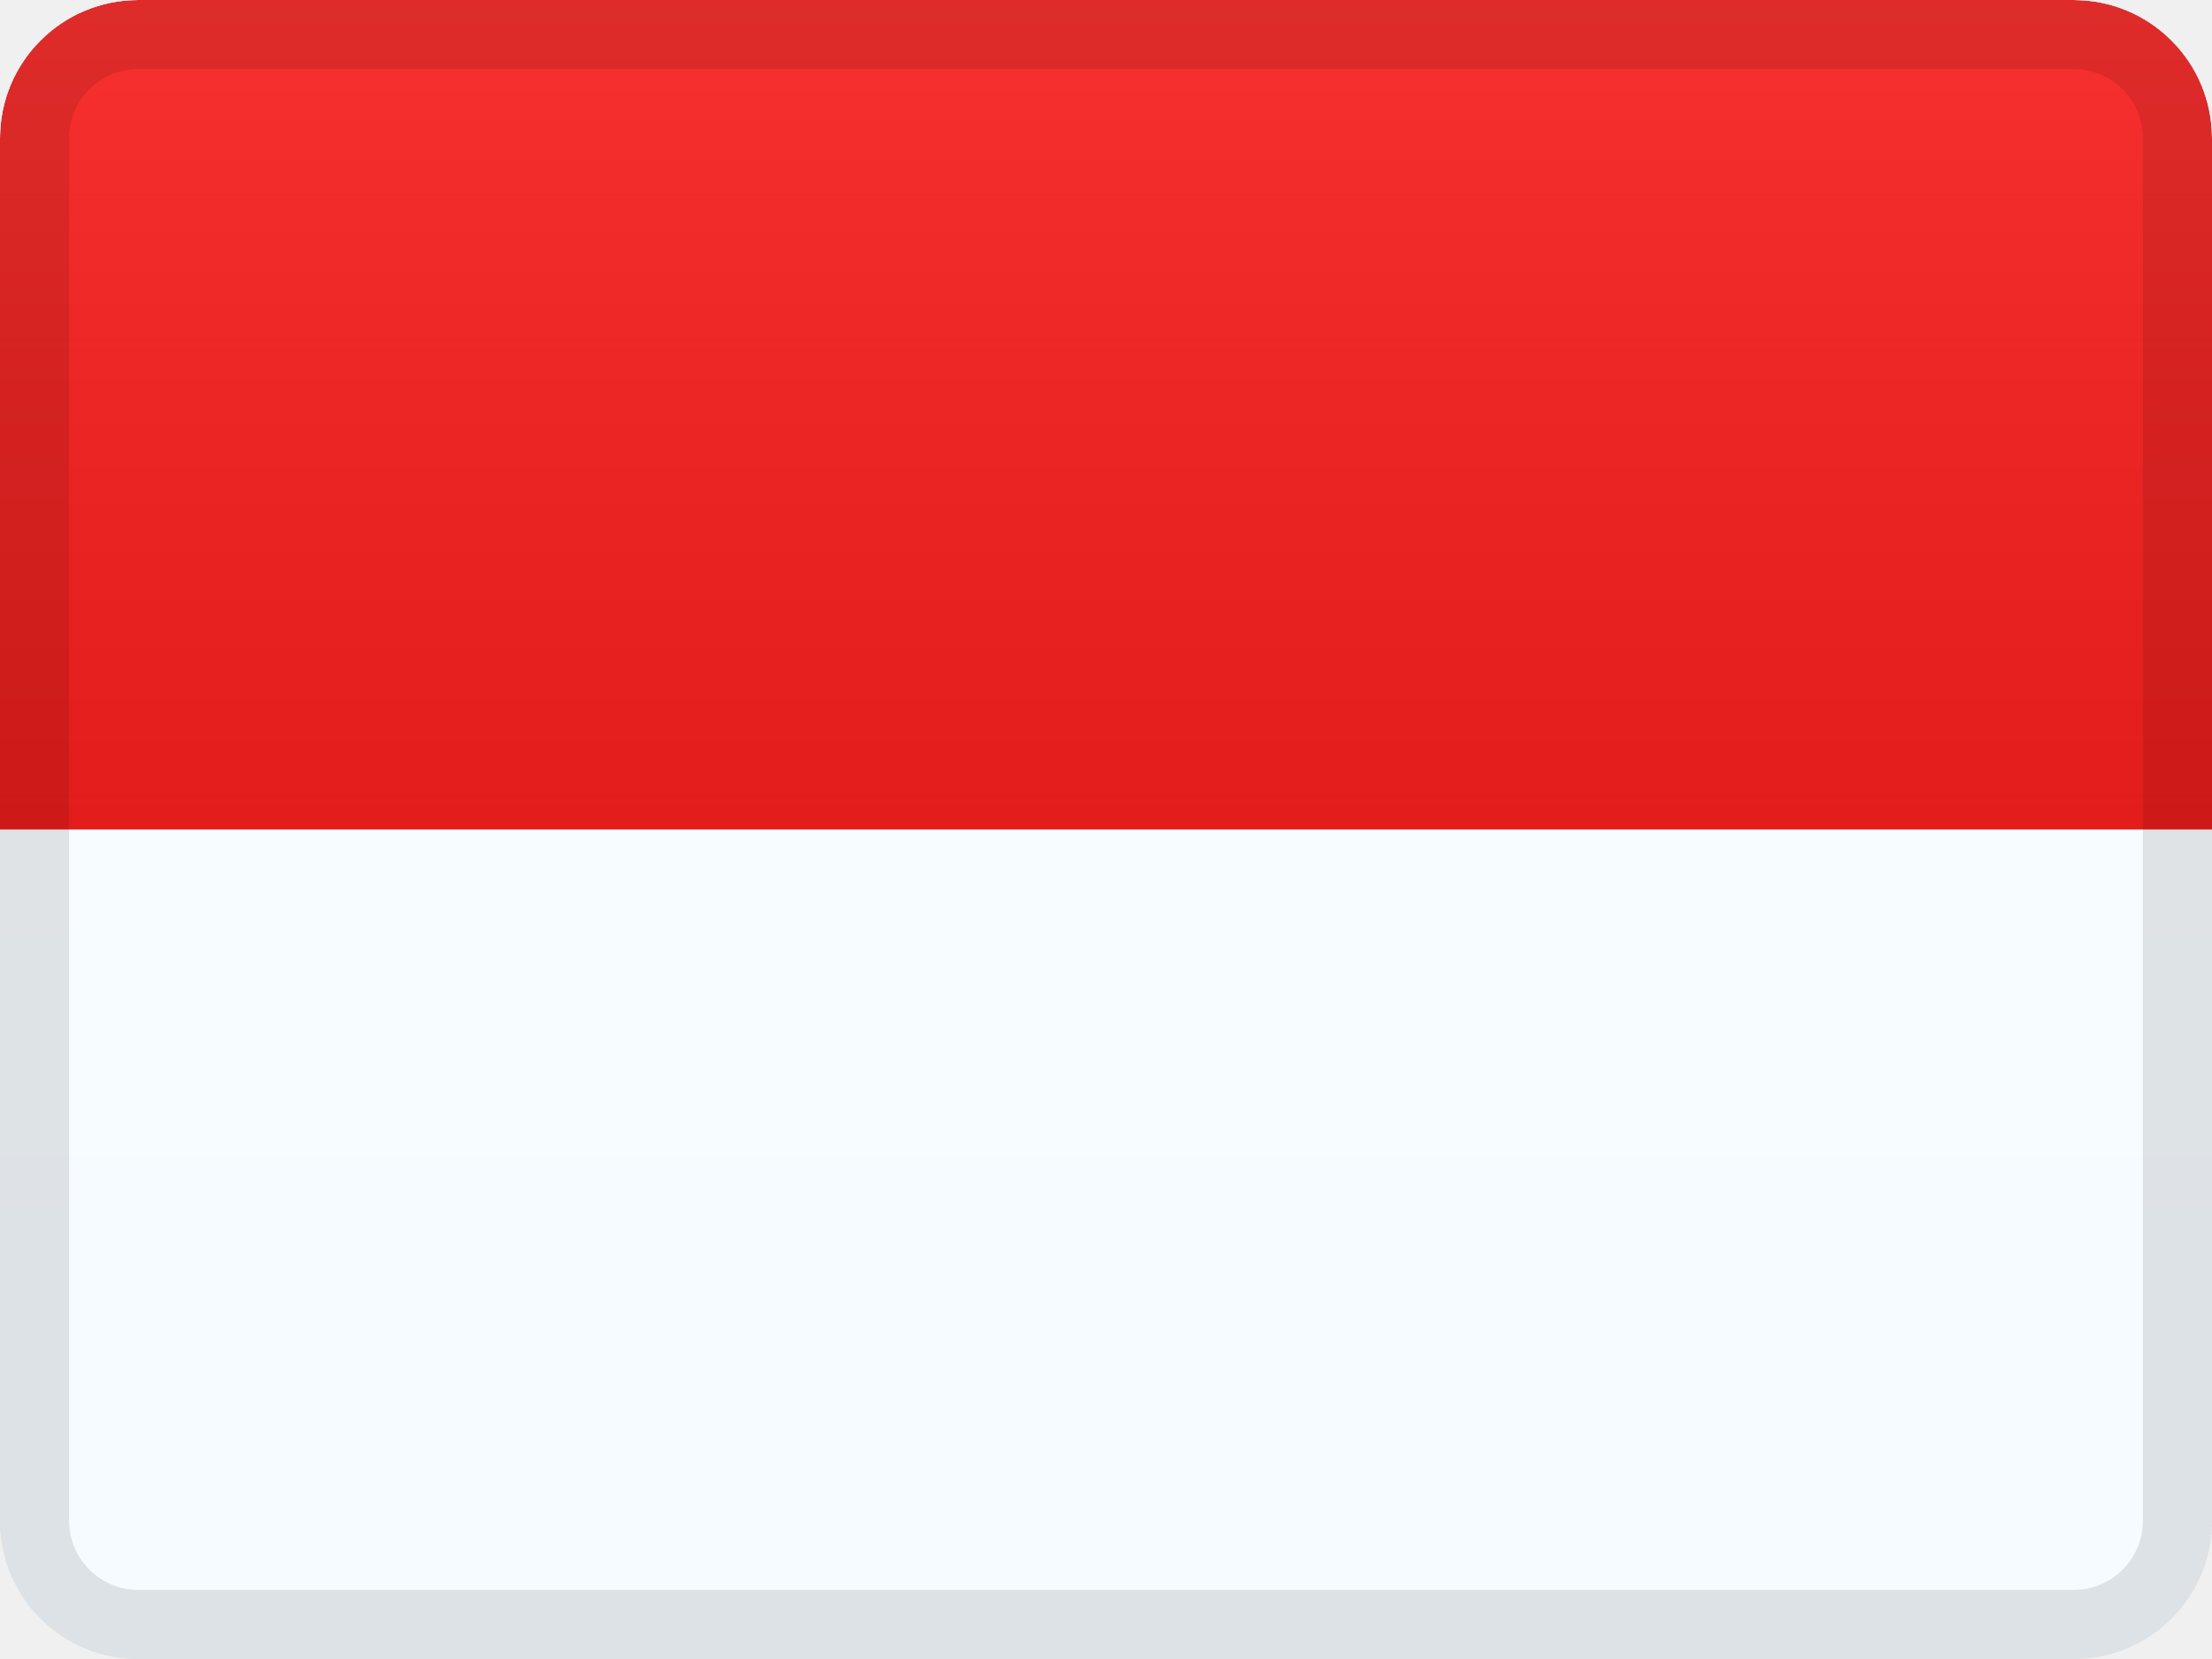
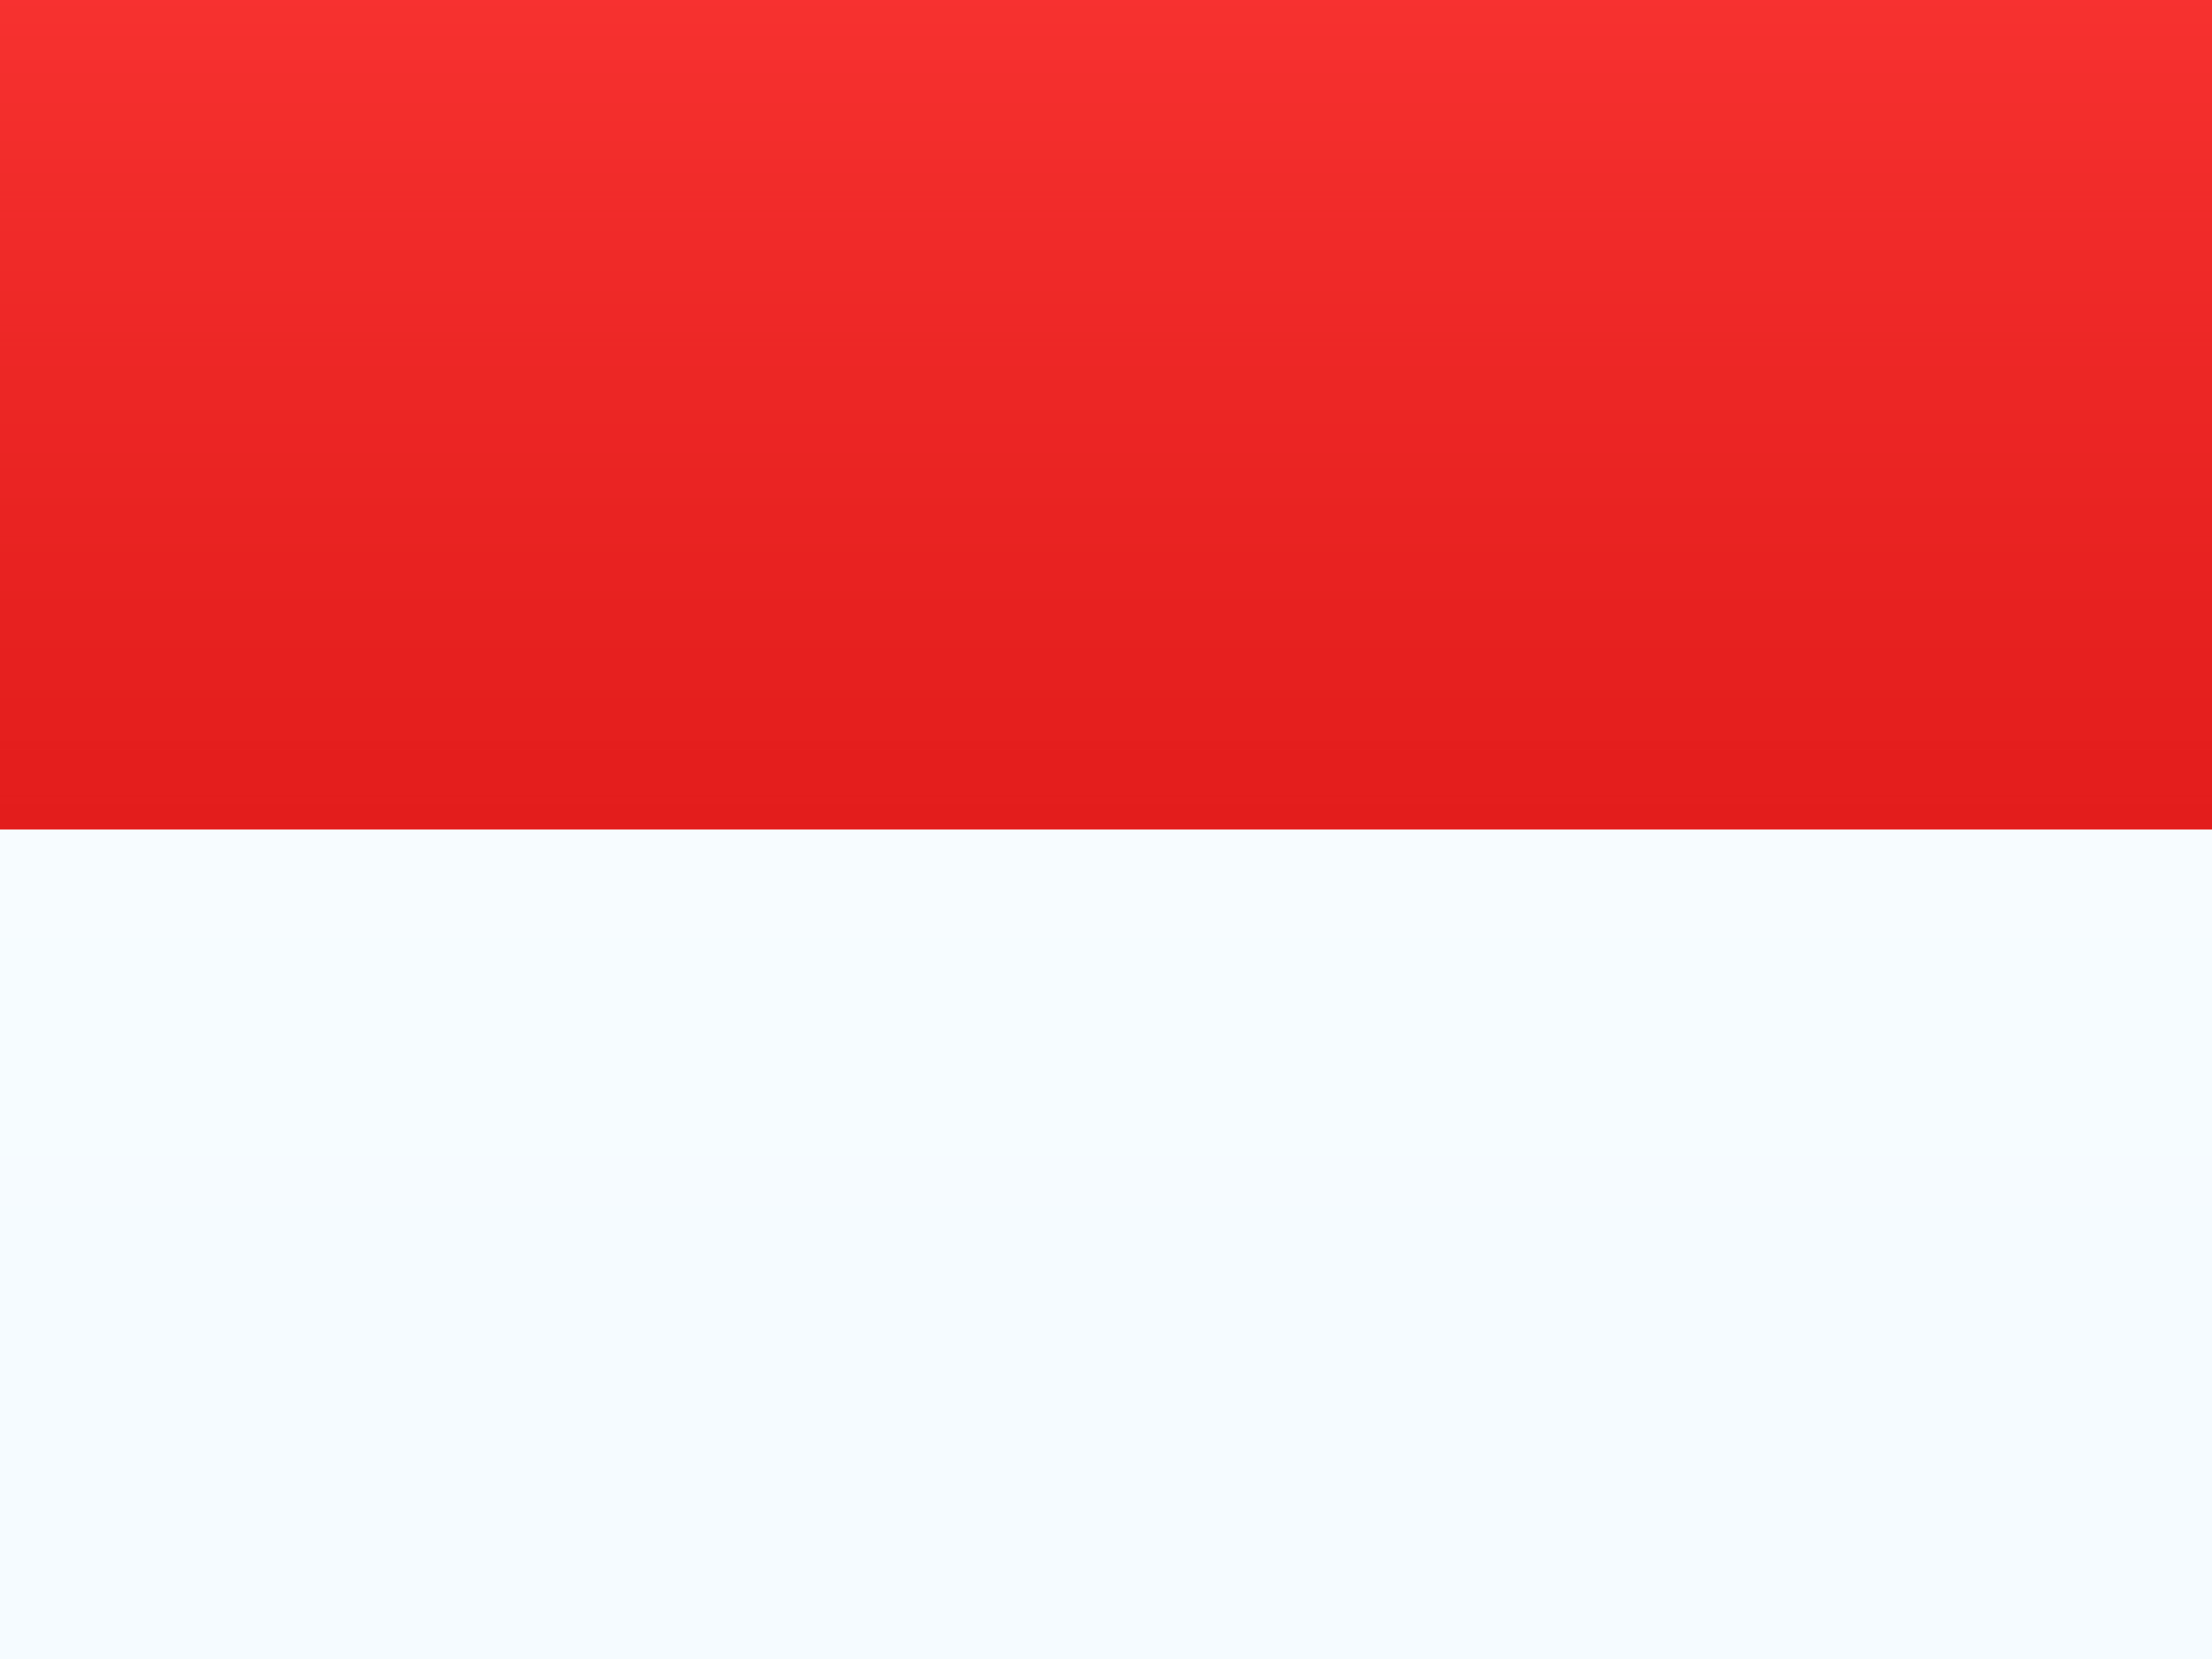
- <svg xmlns="http://www.w3.org/2000/svg" viewBox="0 0 32 24" fill="none">
-   <g clip-path="url(#clip0_2304_38981)">
-     <mask id="mask0_2304_38981" style="mask-type:luminance" maskUnits="userSpaceOnUse" x="0" y="0" width="32" height="24">
+ <svg xmlns="http://www.w3.org/2000/svg" width="32" height="24" viewBox="0 0 32 24" fill="none">
+   <g clip-path="url(#clip0_778_5067)">
+     <mask id="mask0_778_5067" style="mask-type:luminance" maskUnits="userSpaceOnUse" x="0" y="0" width="32" height="24">
      <rect width="32" height="24" fill="white" />
    </mask>
-     <g mask="url(#mask0_2304_38981)">
+     <g mask="url(#mask0_778_5067)">
      <path fill-rule="evenodd" clip-rule="evenodd" d="M0 0V24H32V0H0Z" fill="#F7FCFF" />
-       <mask id="mask1_2304_38981" style="mask-type:luminance" maskUnits="userSpaceOnUse" x="0" y="0" width="32" height="24">
+       <mask id="mask1_778_5067" style="mask-type:luminance" maskUnits="userSpaceOnUse" x="0" y="0" width="32" height="24">
        <path fill-rule="evenodd" clip-rule="evenodd" d="M0 0V24H32V0H0Z" fill="white" />
      </mask>
-       <g mask="url(#mask1_2304_38981)">
+       <g mask="url(#mask1_778_5067)">
        <path fill-rule="evenodd" clip-rule="evenodd" d="M0 0V12H32V0H0Z" fill="#E31D1C" />
      </g>
    </g>
-     <rect width="32" height="24" fill="url(#paint0_linear_2304_38981)" style="mix-blend-mode:overlay" />
+     <rect width="32" height="24" fill="url(#paint0_linear_778_5067)" style="mix-blend-mode:overlay" />
  </g>
-   <rect x="0.5" y="0.5" width="31" height="23" rx="1.5" stroke="black" stroke-opacity="0.1" style="mix-blend-mode:multiply" />
  <defs>
-     <linearGradient id="paint0_linear_2304_38981" x1="16" y1="0" x2="16" y2="24" gradientUnits="userSpaceOnUse">
+     <linearGradient id="paint0_linear_778_5067" x1="16" y1="0" x2="16" y2="24" gradientUnits="userSpaceOnUse">
      <stop stop-color="white" stop-opacity="0.7" />
      <stop offset="1" stop-opacity="0.3" />
    </linearGradient>
-     <clipPath id="clip0_2304_38981">
-       <rect width="32" height="24" rx="2" fill="white" />
+     <clipPath id="clip0_778_5067">
+       <rect width="32" height="24" fill="white" />
    </clipPath>
  </defs>
</svg>
